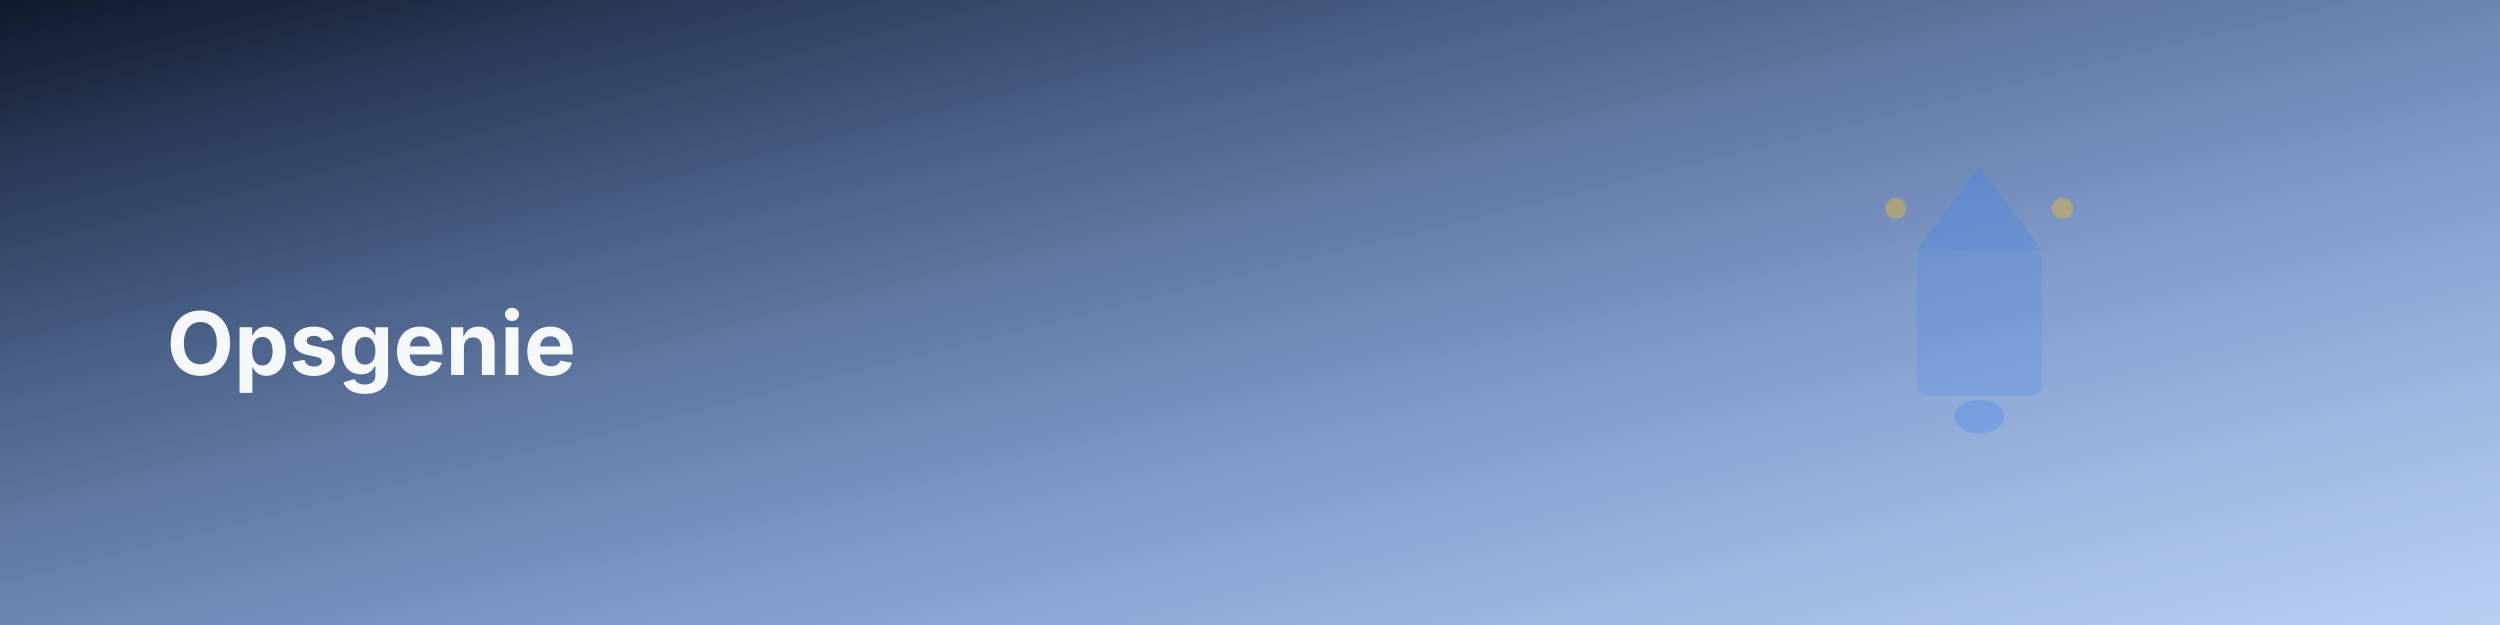
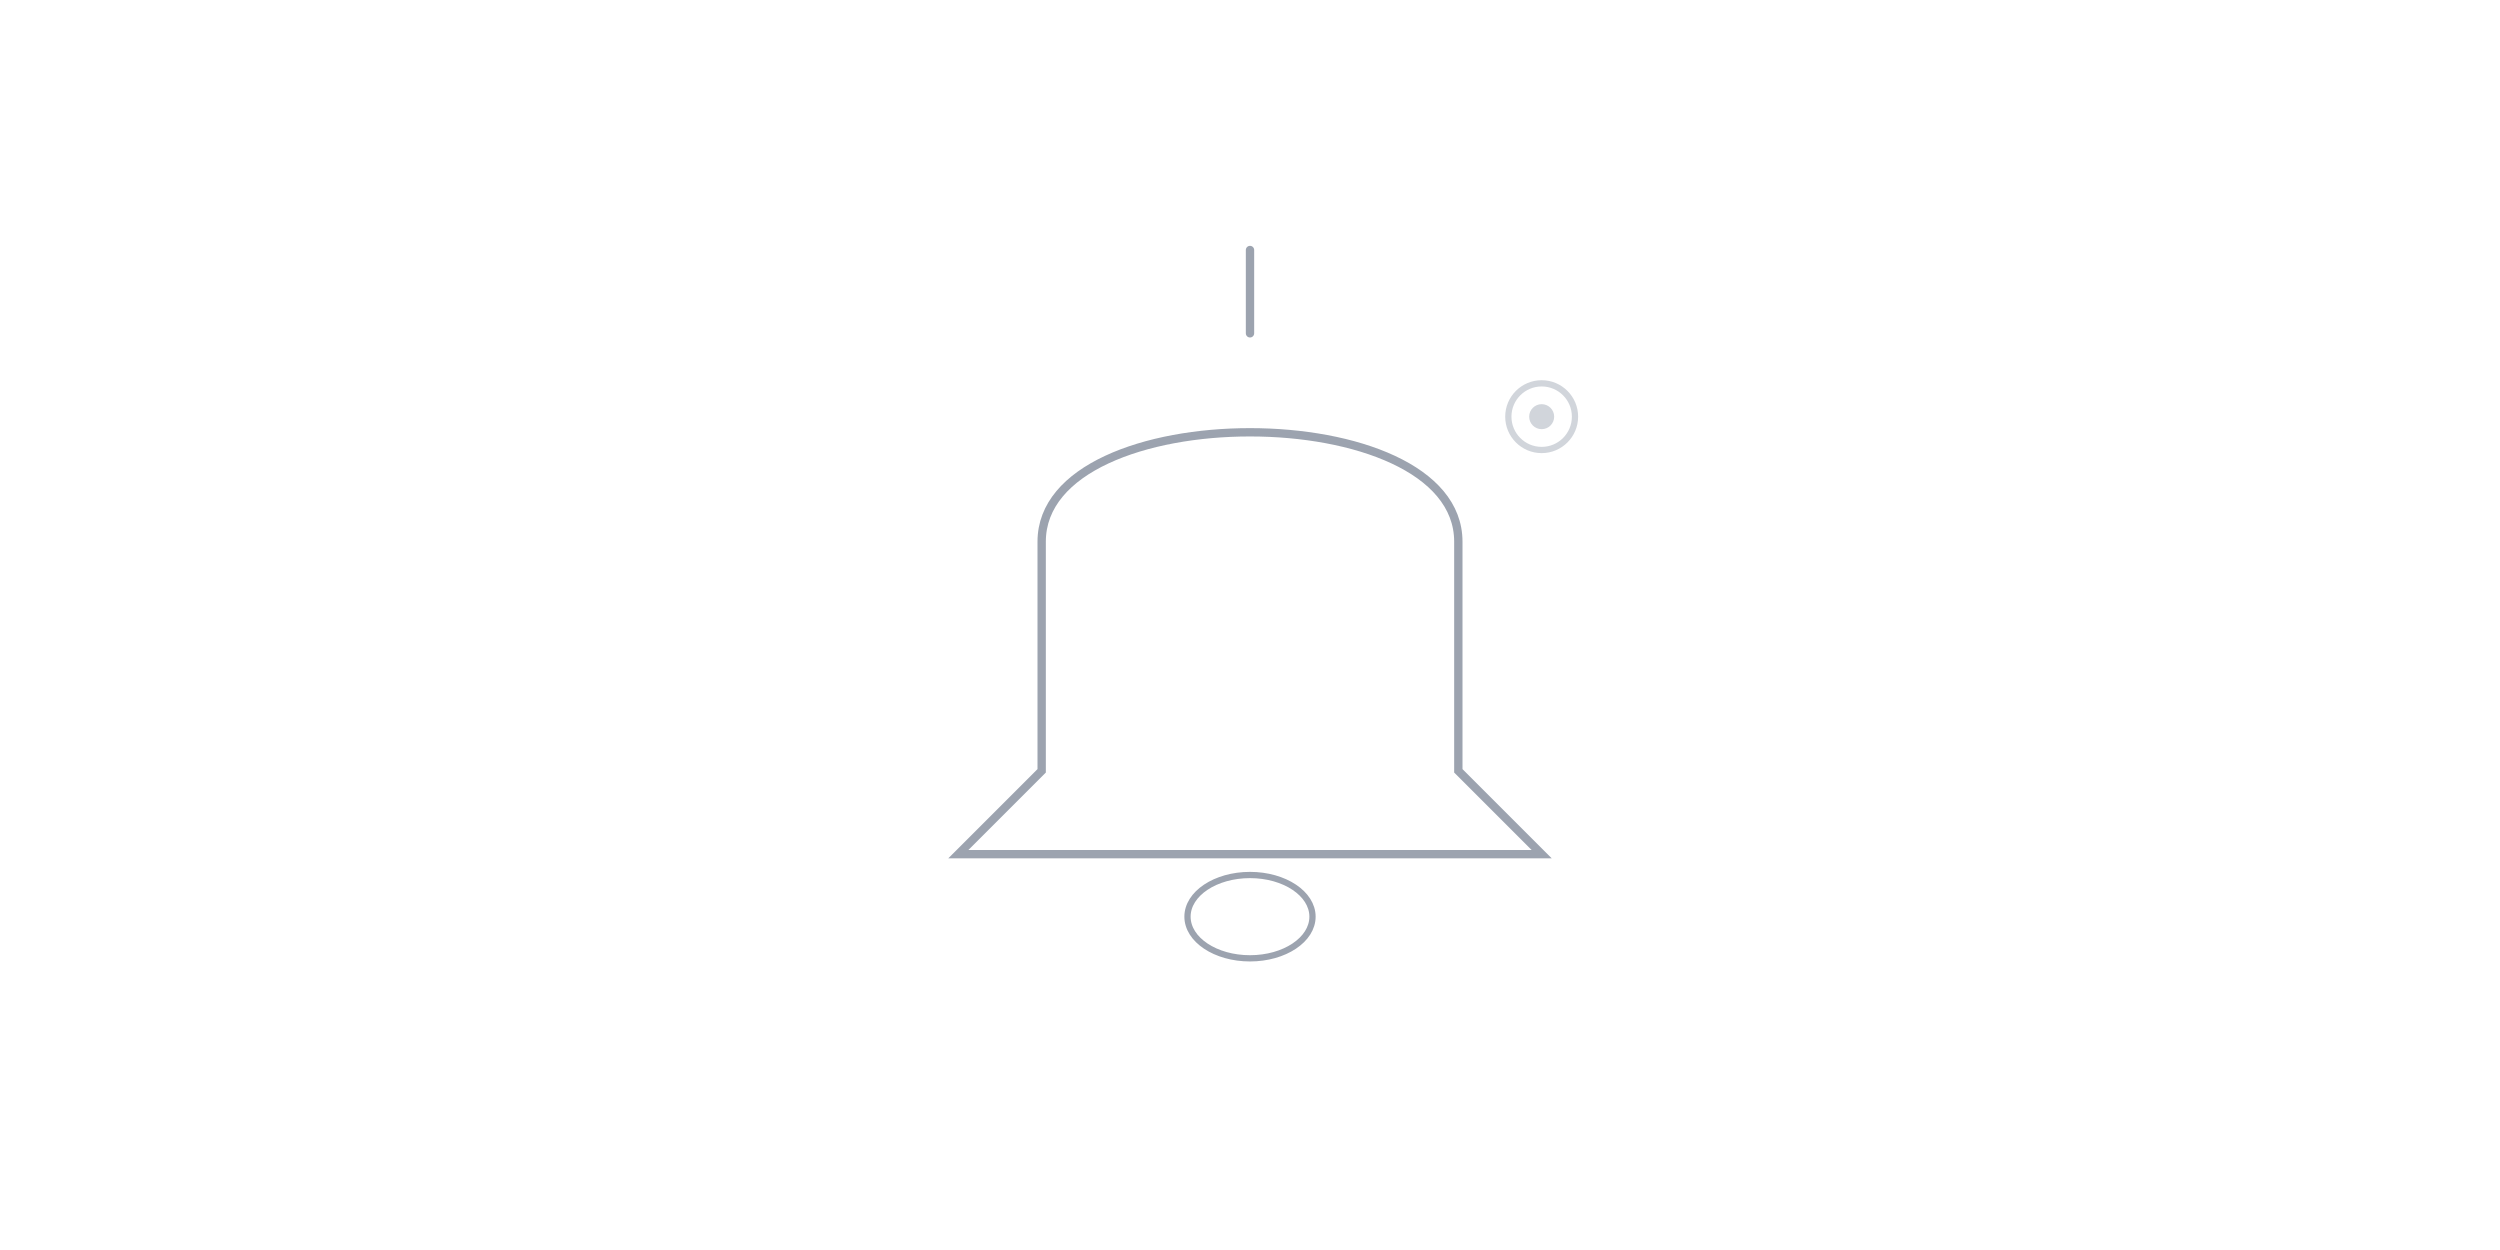
- <svg xmlns="http://www.w3.org/2000/svg" viewBox="0 0 1200 300" width="1200" height="300">
-   <defs>
-     <linearGradient id="bg_opsgenie" x1="0%" y1="0%" x2="100%" y2="100%">
-       <stop offset="0%" style="stop-color:#0f172a;stop-opacity:1" />
-       <stop offset="100%" style="stop-color:#3b82f6;stop-opacity:0.3" />
-     </linearGradient>
-   </defs>
-   <rect width="1200" height="300" rx="0" fill="url(#bg_opsgenie)" />
-   <path d="M950 80 L920 120 L980 120 Z" fill="#3b82f6" opacity="0.3" />
-   <rect x="920" y="120" width="60" height="70" rx="5" fill="#3b82f6" opacity="0.2" />
-   <ellipse cx="950" cy="200" rx="12" ry="8" fill="#3b82f6" opacity="0.3" />
-   <circle cx="910" cy="100" r="5" fill="#fbbf24" opacity="0.4" />
-   <circle cx="990" cy="100" r="5" fill="#fbbf24" opacity="0.4" />
-   <text x="80" y="180" font-family="system-ui, -apple-system, sans-serif" font-size="42" font-weight="700" fill="white" opacity="0.95">Opsgenie</text>
+ <svg xmlns="http://www.w3.org/2000/svg" viewBox="0 0 600 300" width="600" height="300">
+   <rect width="600" height="300" fill="white" />
+   <path d="M300 60 L300 80" stroke="#9ca3af" stroke-width="2" stroke-linecap="round" />
+   <path d="M250 130 C250 95 350 95 350 130 L350 185 L370 205 L230 205 L250 185 Z" fill="none" stroke="#9ca3af" stroke-width="2" />
+   <ellipse cx="300" cy="220" rx="15" ry="10" fill="none" stroke="#9ca3af" stroke-width="1.5" />
+   <circle cx="370" cy="100" r="8" fill="none" stroke="#d1d5db" stroke-width="1.5" />
+   <circle cx="370" cy="100" r="3" fill="#d1d5db" />
</svg>
